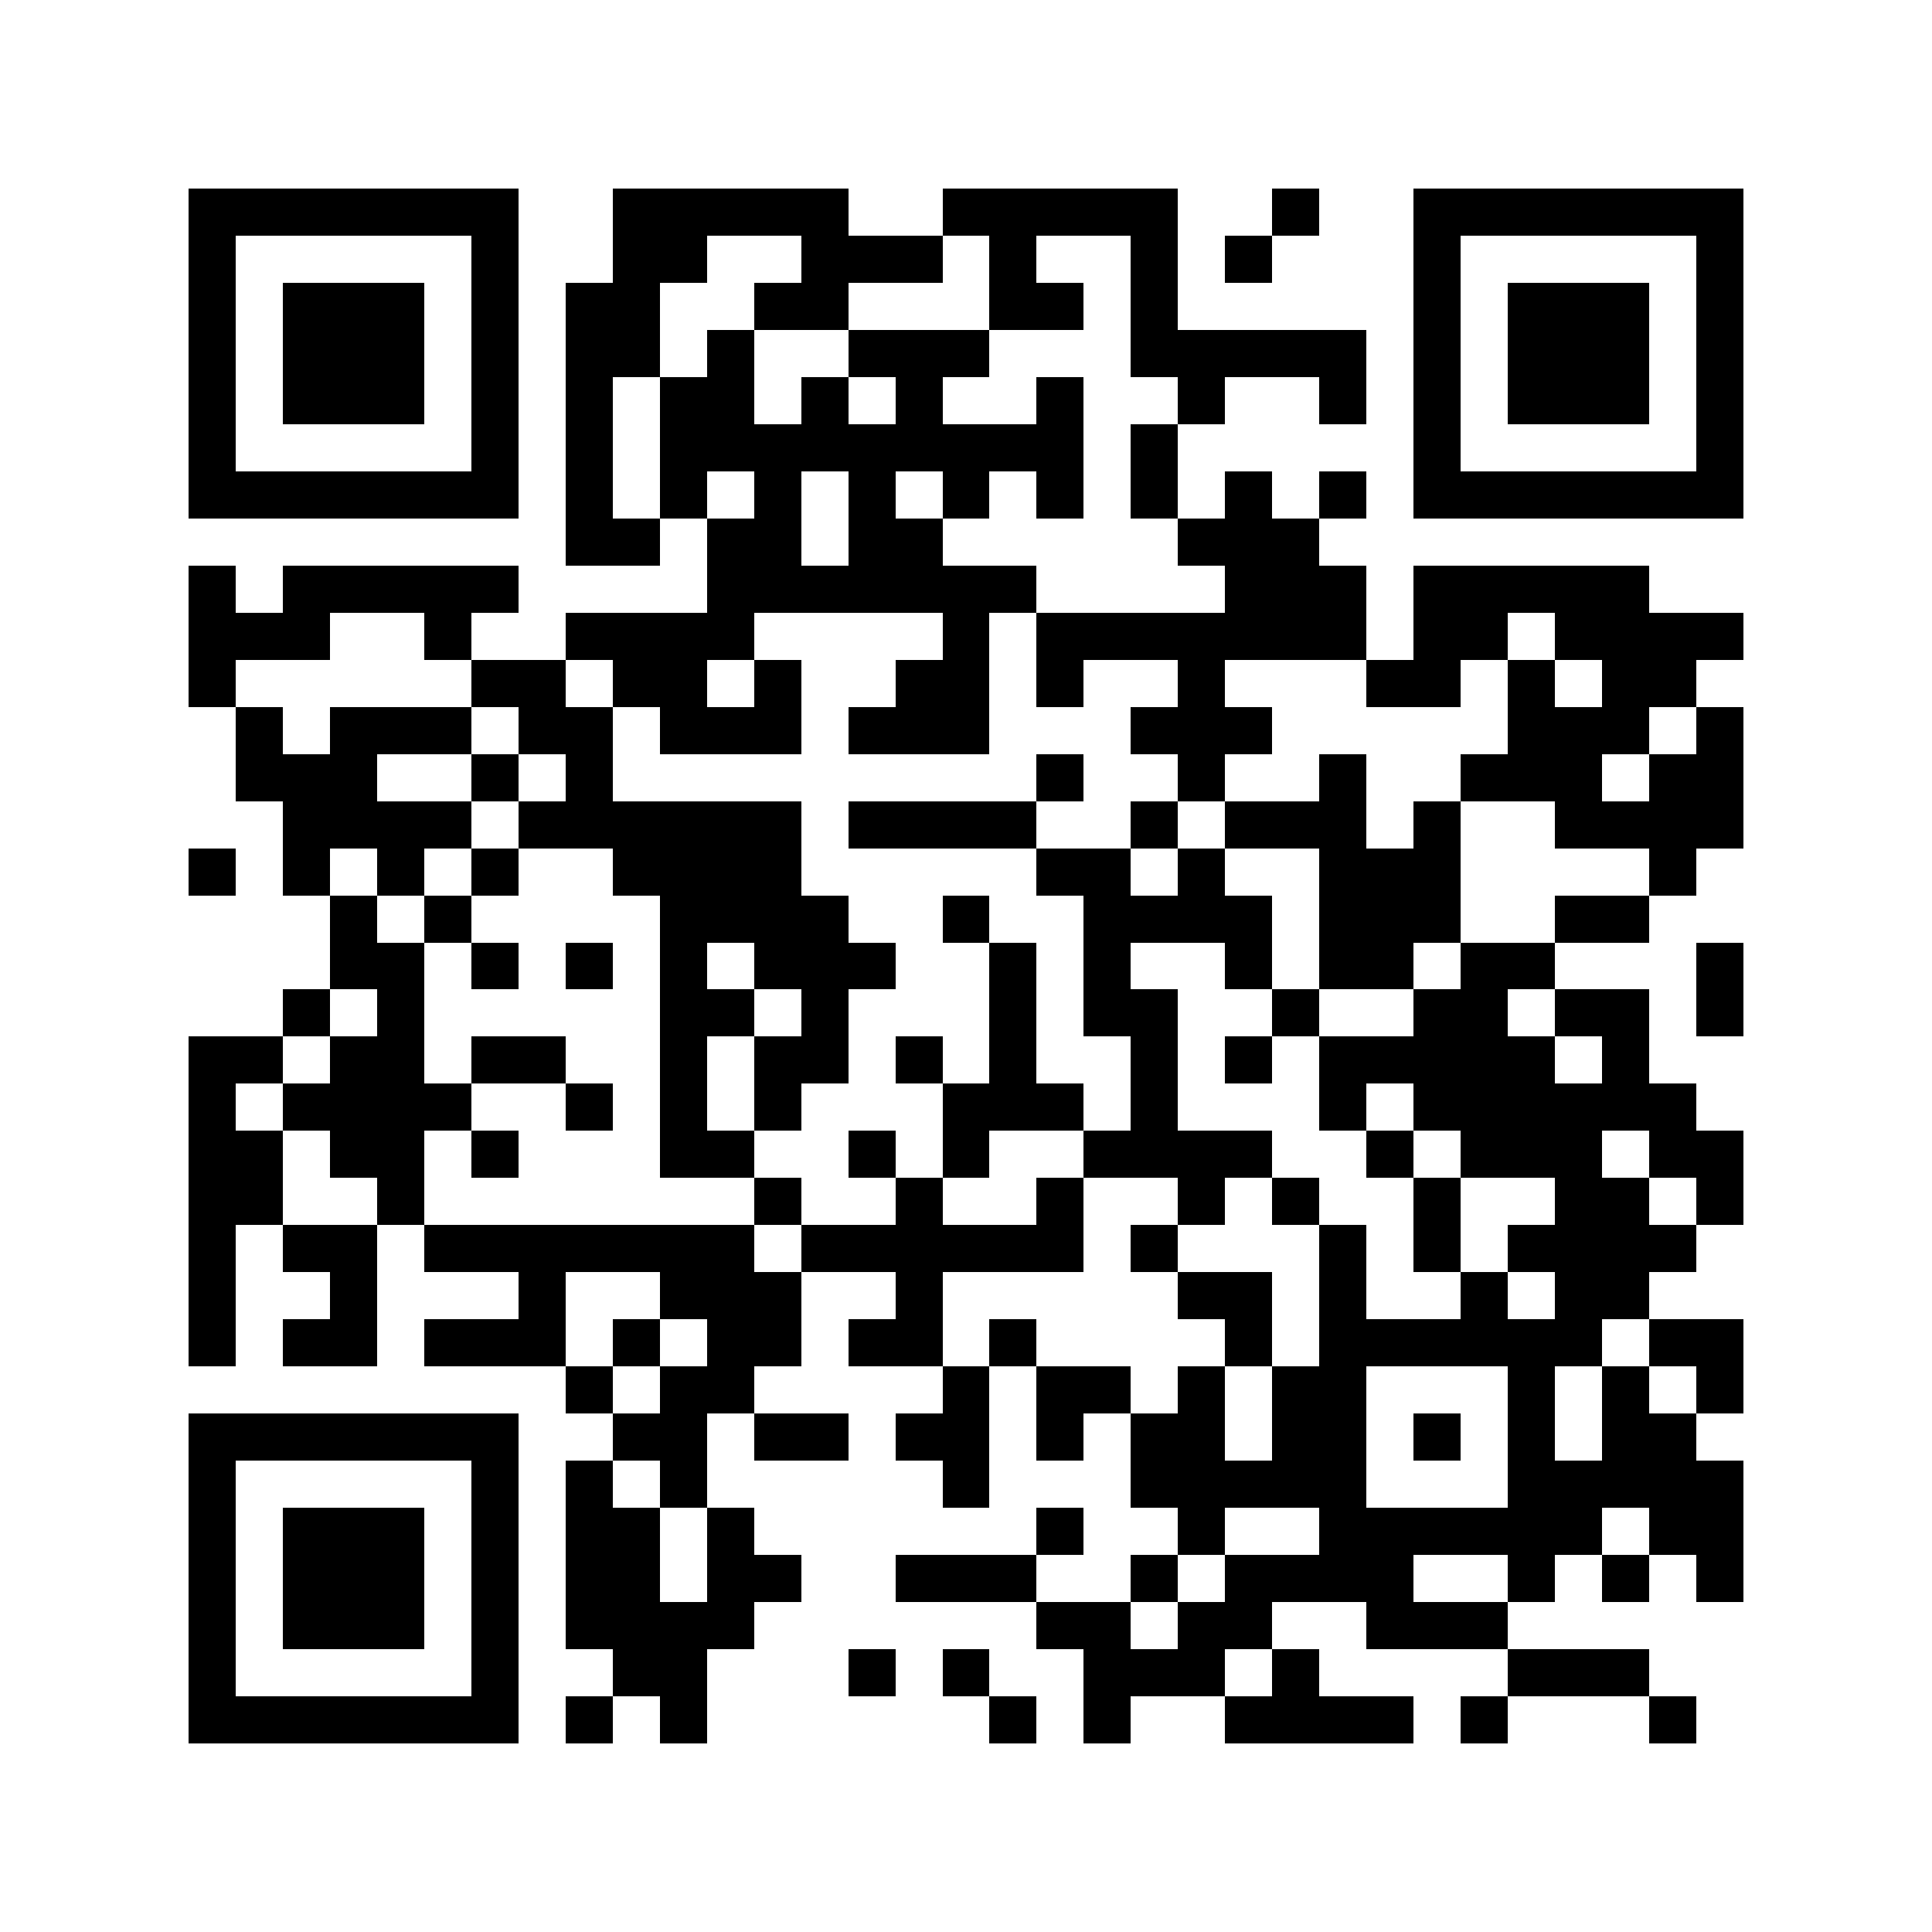
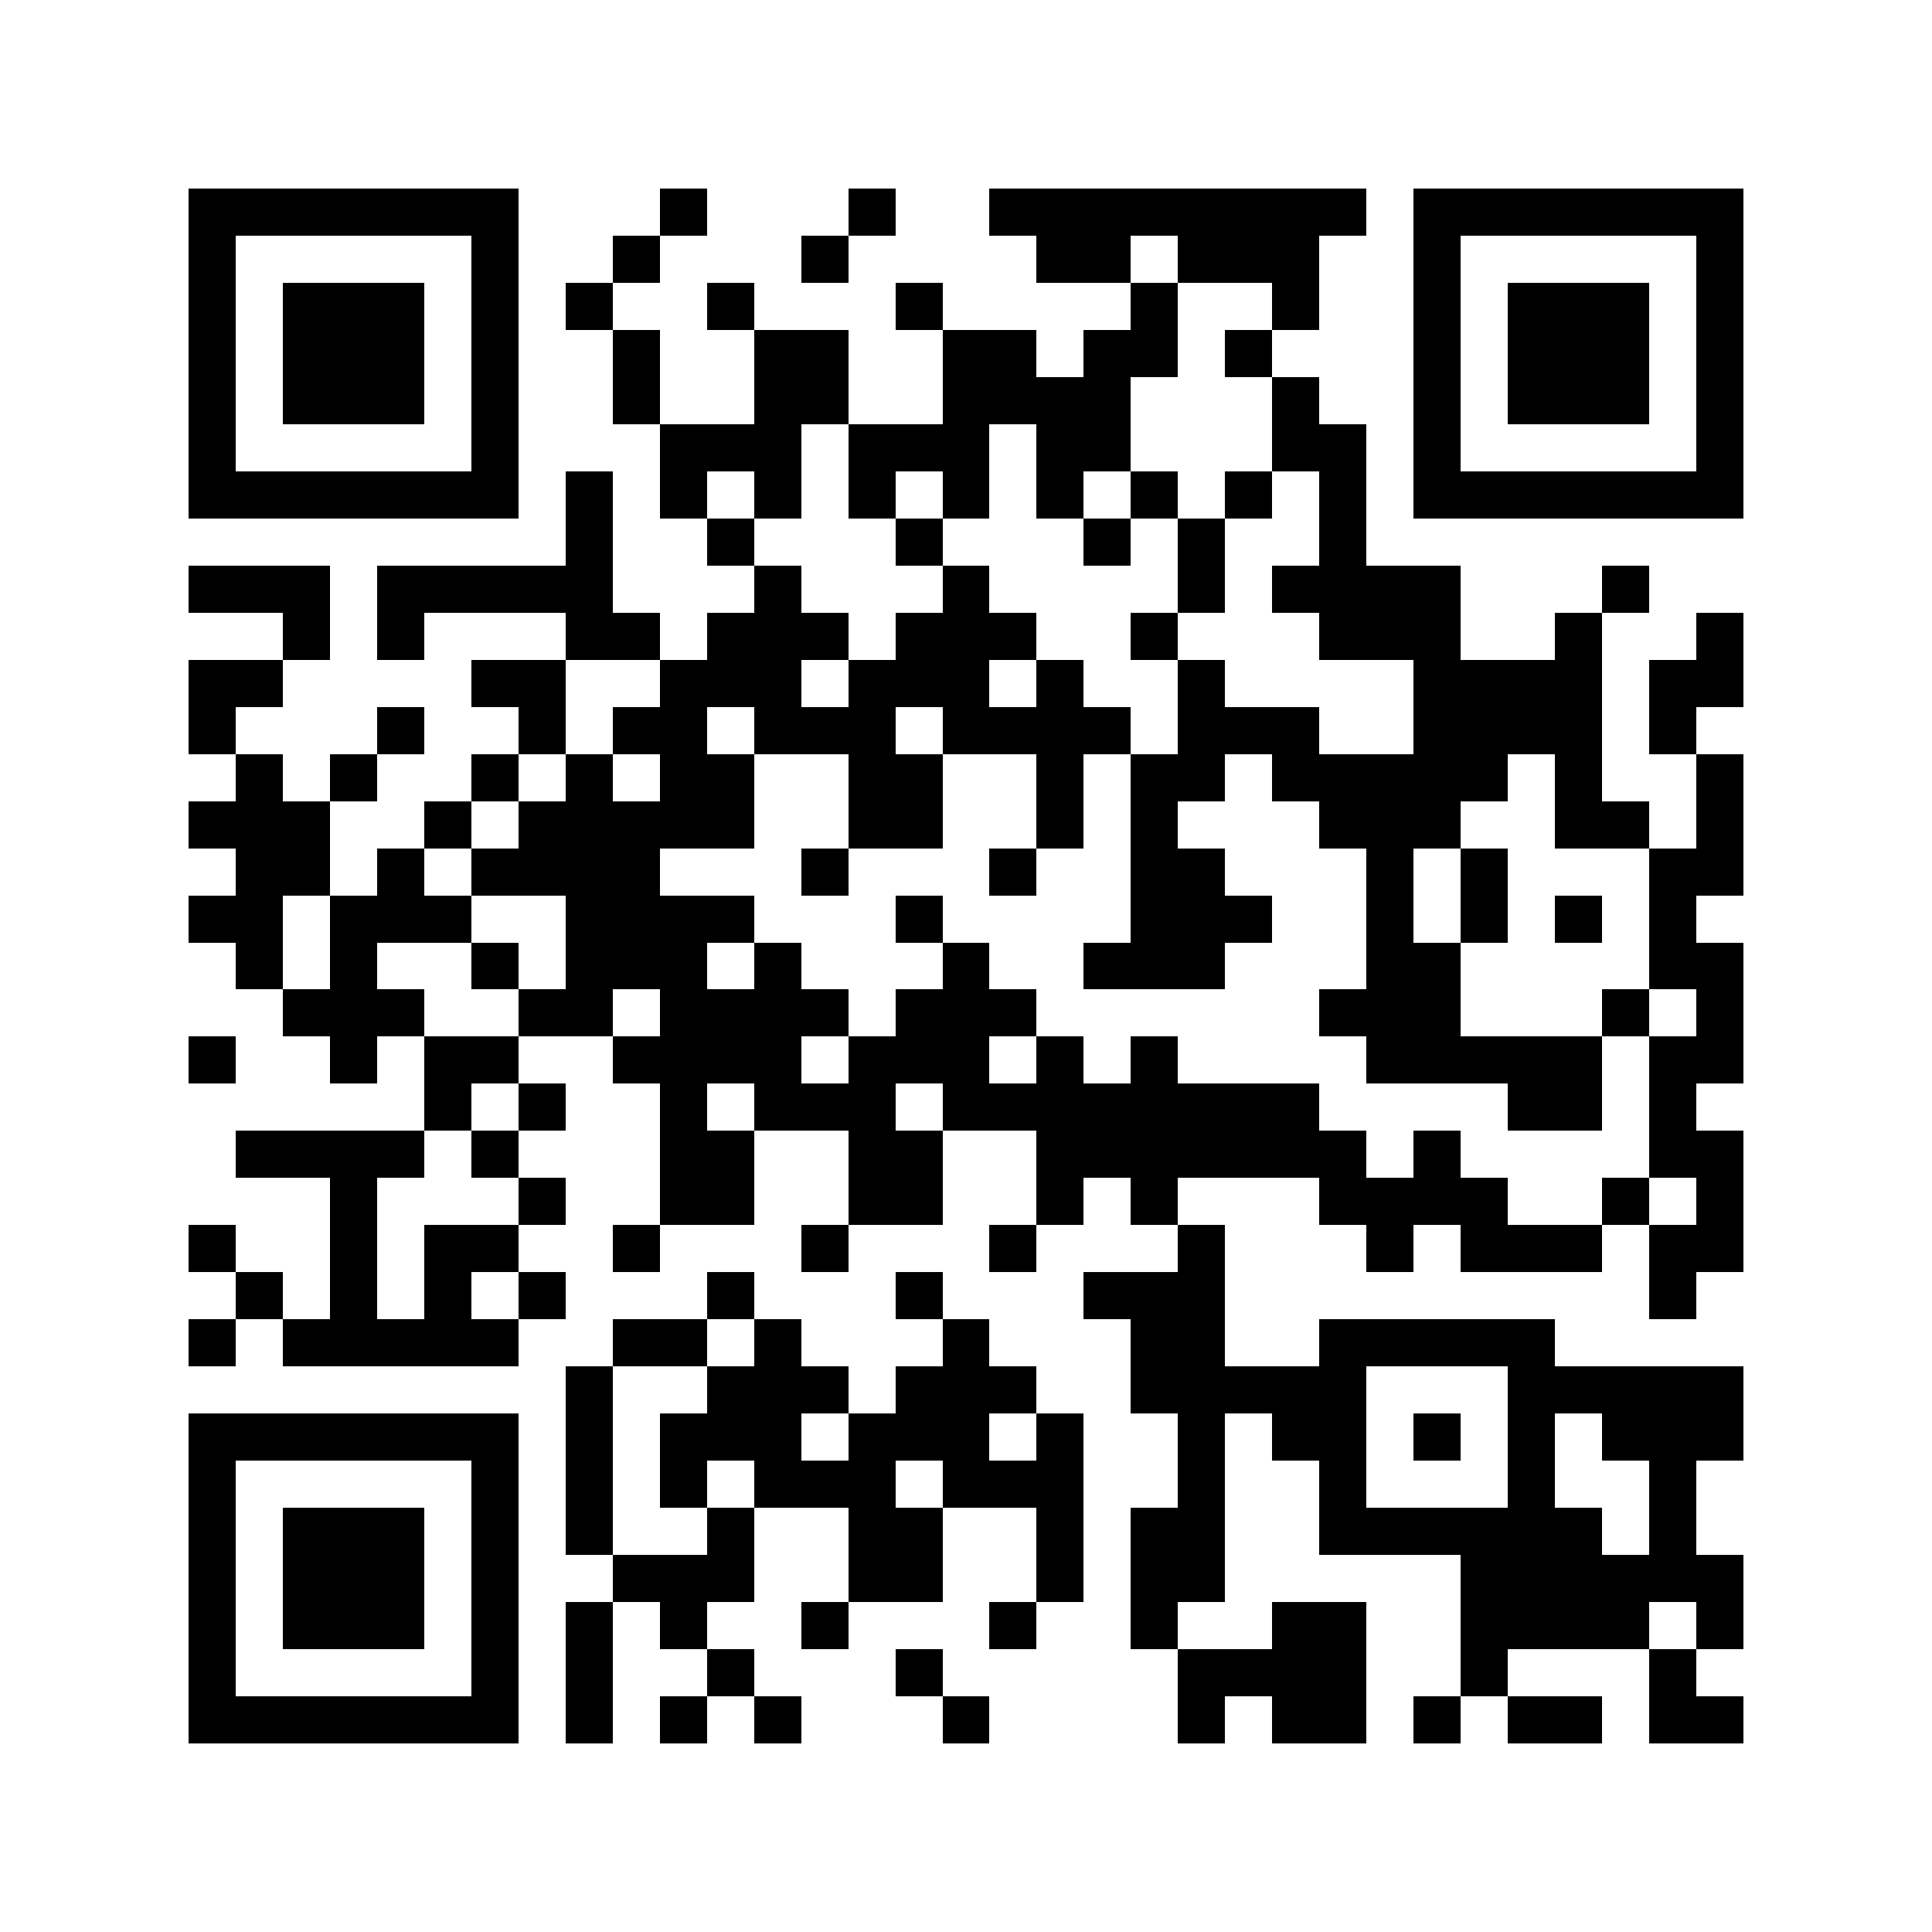
- <svg xmlns="http://www.w3.org/2000/svg" viewBox="0 0 41 41" shape-rendering="crispEdges">
-   <path fill="#ffffff" d="M0 0h41v41H0z" />
-   <path stroke="#000000" d="M4 4.5h7m2 0h5m2 0h5m2 0h1m2 0h7M4 5.5h1m5 0h1m2 0h2m2 0h3m1 0h1m2 0h1m1 0h1m3 0h1m5 0h1M4 6.5h1m1 0h3m1 0h1m1 0h2m2 0h2m3 0h2m1 0h1m5 0h1m1 0h3m1 0h1M4 7.5h1m1 0h3m1 0h1m1 0h2m1 0h1m2 0h3m3 0h5m1 0h1m1 0h3m1 0h1M4 8.5h1m1 0h3m1 0h1m1 0h1m1 0h2m1 0h1m1 0h1m2 0h1m2 0h1m2 0h1m1 0h1m1 0h3m1 0h1M4 9.5h1m5 0h1m1 0h1m1 0h9m1 0h1m5 0h1m5 0h1M4 10.5h7m1 0h1m1 0h1m1 0h1m1 0h1m1 0h1m1 0h1m1 0h1m1 0h1m1 0h1m1 0h7M12 11.5h2m1 0h2m1 0h2m5 0h3M4 12.5h1m1 0h5m4 0h7m4 0h3m1 0h5M4 13.5h3m2 0h1m2 0h4m4 0h1m1 0h7m1 0h2m1 0h4M4 14.5h1m5 0h2m1 0h2m1 0h1m2 0h2m1 0h1m2 0h1m3 0h2m1 0h1m1 0h2M5 15.5h1m1 0h3m1 0h2m1 0h3m1 0h3m3 0h3m5 0h3m1 0h1M5 16.5h3m2 0h1m1 0h1m9 0h1m2 0h1m2 0h1m2 0h3m1 0h2M6 17.5h4m1 0h6m1 0h4m2 0h1m1 0h3m1 0h1m2 0h4M4 18.5h1m1 0h1m1 0h1m1 0h1m2 0h4m5 0h2m1 0h1m2 0h3m4 0h1M7 19.5h1m1 0h1m4 0h4m2 0h1m2 0h4m1 0h3m2 0h2M7 20.5h2m1 0h1m1 0h1m1 0h1m1 0h3m2 0h1m1 0h1m2 0h1m1 0h2m1 0h2m3 0h1M6 21.5h1m1 0h1m5 0h2m1 0h1m3 0h1m1 0h2m2 0h1m2 0h2m1 0h2m1 0h1M4 22.5h2m1 0h2m1 0h2m2 0h1m1 0h2m1 0h1m1 0h1m2 0h1m1 0h1m1 0h5m1 0h1M4 23.5h1m1 0h4m2 0h1m1 0h1m1 0h1m3 0h3m1 0h1m3 0h1m1 0h6M4 24.5h2m1 0h2m1 0h1m3 0h2m2 0h1m1 0h1m2 0h4m2 0h1m1 0h3m1 0h2M4 25.5h2m2 0h1m7 0h1m2 0h1m2 0h1m2 0h1m1 0h1m2 0h1m2 0h2m1 0h1M4 26.5h1m1 0h2m1 0h7m1 0h6m1 0h1m3 0h1m1 0h1m1 0h4M4 27.5h1m2 0h1m3 0h1m2 0h3m2 0h1m5 0h2m1 0h1m2 0h1m1 0h2M4 28.5h1m1 0h2m1 0h3m1 0h1m1 0h2m1 0h2m1 0h1m4 0h1m1 0h6m1 0h2M12 29.5h1m1 0h2m4 0h1m1 0h2m1 0h1m1 0h2m3 0h1m1 0h1m1 0h1M4 30.5h7m2 0h2m1 0h2m1 0h2m1 0h1m1 0h2m1 0h2m1 0h1m1 0h1m1 0h2M4 31.5h1m5 0h1m1 0h1m1 0h1m5 0h1m3 0h5m3 0h5M4 32.5h1m1 0h3m1 0h1m1 0h2m1 0h1m6 0h1m2 0h1m2 0h6m1 0h2M4 33.5h1m1 0h3m1 0h1m1 0h2m1 0h2m2 0h3m2 0h1m1 0h4m2 0h1m1 0h1m1 0h1M4 34.5h1m1 0h3m1 0h1m1 0h4m6 0h2m1 0h2m2 0h3M4 35.5h1m5 0h1m2 0h2m3 0h1m1 0h1m2 0h3m1 0h1m4 0h3M4 36.5h7m1 0h1m1 0h1m6 0h1m1 0h1m2 0h4m1 0h1m3 0h1" />
+ <svg xmlns="http://www.w3.org/2000/svg" viewBox="0 0 41 41" shape-rendering="crispEdges" role="img" aria-label="QR code for https://hype-cycle-decision-room.vercel.app/">
+   <rect width="41" height="41" fill="#fff" />
+   <g fill="#000">
+     <rect x="4" y="4" width="1" height="1" />
+     <rect x="5" y="4" width="1" height="1" />
+     <rect x="6" y="4" width="1" height="1" />
+     <rect x="7" y="4" width="1" height="1" />
+     <rect x="8" y="4" width="1" height="1" />
+     <rect x="9" y="4" width="1" height="1" />
+     <rect x="10" y="4" width="1" height="1" />
+     <rect x="14" y="4" width="1" height="1" />
+     <rect x="18" y="4" width="1" height="1" />
+     <rect x="21" y="4" width="1" height="1" />
+     <rect x="22" y="4" width="1" height="1" />
+     <rect x="23" y="4" width="1" height="1" />
+     <rect x="24" y="4" width="1" height="1" />
+     <rect x="25" y="4" width="1" height="1" />
+     <rect x="26" y="4" width="1" height="1" />
+     <rect x="27" y="4" width="1" height="1" />
+     <rect x="28" y="4" width="1" height="1" />
+     <rect x="30" y="4" width="1" height="1" />
+     <rect x="31" y="4" width="1" height="1" />
+     <rect x="32" y="4" width="1" height="1" />
+     <rect x="33" y="4" width="1" height="1" />
+     <rect x="34" y="4" width="1" height="1" />
+     <rect x="35" y="4" width="1" height="1" />
+     <rect x="36" y="4" width="1" height="1" />
+     <rect x="4" y="5" width="1" height="1" />
+     <rect x="10" y="5" width="1" height="1" />
+     <rect x="13" y="5" width="1" height="1" />
+     <rect x="17" y="5" width="1" height="1" />
+     <rect x="22" y="5" width="1" height="1" />
+     <rect x="23" y="5" width="1" height="1" />
+     <rect x="25" y="5" width="1" height="1" />
+     <rect x="26" y="5" width="1" height="1" />
+     <rect x="27" y="5" width="1" height="1" />
+     <rect x="30" y="5" width="1" height="1" />
+     <rect x="36" y="5" width="1" height="1" />
+     <rect x="4" y="6" width="1" height="1" />
+     <rect x="6" y="6" width="1" height="1" />
+     <rect x="7" y="6" width="1" height="1" />
+     <rect x="8" y="6" width="1" height="1" />
+     <rect x="10" y="6" width="1" height="1" />
+     <rect x="12" y="6" width="1" height="1" />
+     <rect x="15" y="6" width="1" height="1" />
+     <rect x="19" y="6" width="1" height="1" />
+     <rect x="24" y="6" width="1" height="1" />
+     <rect x="27" y="6" width="1" height="1" />
+     <rect x="30" y="6" width="1" height="1" />
+     <rect x="32" y="6" width="1" height="1" />
+     <rect x="33" y="6" width="1" height="1" />
+     <rect x="34" y="6" width="1" height="1" />
+     <rect x="36" y="6" width="1" height="1" />
+     <rect x="4" y="7" width="1" height="1" />
+     <rect x="6" y="7" width="1" height="1" />
+     <rect x="7" y="7" width="1" height="1" />
+     <rect x="8" y="7" width="1" height="1" />
+     <rect x="10" y="7" width="1" height="1" />
+     <rect x="13" y="7" width="1" height="1" />
+     <rect x="16" y="7" width="1" height="1" />
+     <rect x="17" y="7" width="1" height="1" />
+     <rect x="20" y="7" width="1" height="1" />
+     <rect x="21" y="7" width="1" height="1" />
+     <rect x="23" y="7" width="1" height="1" />
+     <rect x="24" y="7" width="1" height="1" />
+     <rect x="26" y="7" width="1" height="1" />
+     <rect x="30" y="7" width="1" height="1" />
+     <rect x="32" y="7" width="1" height="1" />
+     <rect x="33" y="7" width="1" height="1" />
+     <rect x="34" y="7" width="1" height="1" />
+     <rect x="36" y="7" width="1" height="1" />
+     <rect x="4" y="8" width="1" height="1" />
+     <rect x="6" y="8" width="1" height="1" />
+     <rect x="7" y="8" width="1" height="1" />
+     <rect x="8" y="8" width="1" height="1" />
+     <rect x="10" y="8" width="1" height="1" />
+     <rect x="13" y="8" width="1" height="1" />
+     <rect x="16" y="8" width="1" height="1" />
+     <rect x="17" y="8" width="1" height="1" />
+     <rect x="20" y="8" width="1" height="1" />
+     <rect x="21" y="8" width="1" height="1" />
+     <rect x="22" y="8" width="1" height="1" />
+     <rect x="23" y="8" width="1" height="1" />
+     <rect x="27" y="8" width="1" height="1" />
+     <rect x="30" y="8" width="1" height="1" />
+     <rect x="32" y="8" width="1" height="1" />
+     <rect x="33" y="8" width="1" height="1" />
+     <rect x="34" y="8" width="1" height="1" />
+     <rect x="36" y="8" width="1" height="1" />
+     <rect x="4" y="9" width="1" height="1" />
+     <rect x="10" y="9" width="1" height="1" />
+     <rect x="14" y="9" width="1" height="1" />
+     <rect x="15" y="9" width="1" height="1" />
+     <rect x="16" y="9" width="1" height="1" />
+     <rect x="18" y="9" width="1" height="1" />
+     <rect x="19" y="9" width="1" height="1" />
+     <rect x="20" y="9" width="1" height="1" />
+     <rect x="22" y="9" width="1" height="1" />
+     <rect x="23" y="9" width="1" height="1" />
+     <rect x="27" y="9" width="1" height="1" />
+     <rect x="28" y="9" width="1" height="1" />
+     <rect x="30" y="9" width="1" height="1" />
+     <rect x="36" y="9" width="1" height="1" />
+     <rect x="4" y="10" width="1" height="1" />
+     <rect x="5" y="10" width="1" height="1" />
+     <rect x="6" y="10" width="1" height="1" />
+     <rect x="7" y="10" width="1" height="1" />
+     <rect x="8" y="10" width="1" height="1" />
+     <rect x="9" y="10" width="1" height="1" />
+     <rect x="10" y="10" width="1" height="1" />
+     <rect x="12" y="10" width="1" height="1" />
+     <rect x="14" y="10" width="1" height="1" />
+     <rect x="16" y="10" width="1" height="1" />
+     <rect x="18" y="10" width="1" height="1" />
+     <rect x="20" y="10" width="1" height="1" />
+     <rect x="22" y="10" width="1" height="1" />
+     <rect x="24" y="10" width="1" height="1" />
+     <rect x="26" y="10" width="1" height="1" />
+     <rect x="28" y="10" width="1" height="1" />
+     <rect x="30" y="10" width="1" height="1" />
+     <rect x="31" y="10" width="1" height="1" />
+     <rect x="32" y="10" width="1" height="1" />
+     <rect x="33" y="10" width="1" height="1" />
+     <rect x="34" y="10" width="1" height="1" />
+     <rect x="35" y="10" width="1" height="1" />
+     <rect x="36" y="10" width="1" height="1" />
+     <rect x="12" y="11" width="1" height="1" />
+     <rect x="15" y="11" width="1" height="1" />
+     <rect x="19" y="11" width="1" height="1" />
+     <rect x="23" y="11" width="1" height="1" />
+     <rect x="25" y="11" width="1" height="1" />
+     <rect x="28" y="11" width="1" height="1" />
+     <rect x="4" y="12" width="1" height="1" />
+     <rect x="5" y="12" width="1" height="1" />
+     <rect x="6" y="12" width="1" height="1" />
+     <rect x="8" y="12" width="1" height="1" />
+     <rect x="9" y="12" width="1" height="1" />
+     <rect x="10" y="12" width="1" height="1" />
+     <rect x="11" y="12" width="1" height="1" />
+     <rect x="12" y="12" width="1" height="1" />
+     <rect x="16" y="12" width="1" height="1" />
+     <rect x="20" y="12" width="1" height="1" />
+     <rect x="25" y="12" width="1" height="1" />
+     <rect x="27" y="12" width="1" height="1" />
+     <rect x="28" y="12" width="1" height="1" />
+     <rect x="29" y="12" width="1" height="1" />
+     <rect x="30" y="12" width="1" height="1" />
+     <rect x="34" y="12" width="1" height="1" />
+     <rect x="6" y="13" width="1" height="1" />
+     <rect x="8" y="13" width="1" height="1" />
+     <rect x="12" y="13" width="1" height="1" />
+     <rect x="13" y="13" width="1" height="1" />
+     <rect x="15" y="13" width="1" height="1" />
+     <rect x="16" y="13" width="1" height="1" />
+     <rect x="17" y="13" width="1" height="1" />
+     <rect x="19" y="13" width="1" height="1" />
+     <rect x="20" y="13" width="1" height="1" />
+     <rect x="21" y="13" width="1" height="1" />
+     <rect x="24" y="13" width="1" height="1" />
+     <rect x="28" y="13" width="1" height="1" />
+     <rect x="29" y="13" width="1" height="1" />
+     <rect x="30" y="13" width="1" height="1" />
+     <rect x="33" y="13" width="1" height="1" />
+     <rect x="36" y="13" width="1" height="1" />
+     <rect x="4" y="14" width="1" height="1" />
+     <rect x="5" y="14" width="1" height="1" />
+     <rect x="10" y="14" width="1" height="1" />
+     <rect x="11" y="14" width="1" height="1" />
+     <rect x="14" y="14" width="1" height="1" />
+     <rect x="15" y="14" width="1" height="1" />
+     <rect x="16" y="14" width="1" height="1" />
+     <rect x="18" y="14" width="1" height="1" />
+     <rect x="19" y="14" width="1" height="1" />
+     <rect x="20" y="14" width="1" height="1" />
+     <rect x="22" y="14" width="1" height="1" />
+     <rect x="25" y="14" width="1" height="1" />
+     <rect x="30" y="14" width="1" height="1" />
+     <rect x="31" y="14" width="1" height="1" />
+     <rect x="32" y="14" width="1" height="1" />
+     <rect x="33" y="14" width="1" height="1" />
+     <rect x="35" y="14" width="1" height="1" />
+     <rect x="36" y="14" width="1" height="1" />
+     <rect x="4" y="15" width="1" height="1" />
+     <rect x="8" y="15" width="1" height="1" />
+     <rect x="11" y="15" width="1" height="1" />
+     <rect x="13" y="15" width="1" height="1" />
+     <rect x="14" y="15" width="1" height="1" />
+     <rect x="16" y="15" width="1" height="1" />
+     <rect x="17" y="15" width="1" height="1" />
+     <rect x="18" y="15" width="1" height="1" />
+     <rect x="20" y="15" width="1" height="1" />
+     <rect x="21" y="15" width="1" height="1" />
+     <rect x="22" y="15" width="1" height="1" />
+     <rect x="23" y="15" width="1" height="1" />
+     <rect x="25" y="15" width="1" height="1" />
+     <rect x="26" y="15" width="1" height="1" />
+     <rect x="27" y="15" width="1" height="1" />
+     <rect x="30" y="15" width="1" height="1" />
+     <rect x="31" y="15" width="1" height="1" />
+     <rect x="32" y="15" width="1" height="1" />
+     <rect x="33" y="15" width="1" height="1" />
+     <rect x="35" y="15" width="1" height="1" />
+     <rect x="5" y="16" width="1" height="1" />
+     <rect x="7" y="16" width="1" height="1" />
+     <rect x="10" y="16" width="1" height="1" />
+     <rect x="12" y="16" width="1" height="1" />
+     <rect x="14" y="16" width="1" height="1" />
+     <rect x="15" y="16" width="1" height="1" />
+     <rect x="18" y="16" width="1" height="1" />
+     <rect x="19" y="16" width="1" height="1" />
+     <rect x="22" y="16" width="1" height="1" />
+     <rect x="24" y="16" width="1" height="1" />
+     <rect x="25" y="16" width="1" height="1" />
+     <rect x="27" y="16" width="1" height="1" />
+     <rect x="28" y="16" width="1" height="1" />
+     <rect x="29" y="16" width="1" height="1" />
+     <rect x="30" y="16" width="1" height="1" />
+     <rect x="31" y="16" width="1" height="1" />
+     <rect x="33" y="16" width="1" height="1" />
+     <rect x="36" y="16" width="1" height="1" />
+     <rect x="4" y="17" width="1" height="1" />
+     <rect x="5" y="17" width="1" height="1" />
+     <rect x="6" y="17" width="1" height="1" />
+     <rect x="9" y="17" width="1" height="1" />
+     <rect x="11" y="17" width="1" height="1" />
+     <rect x="12" y="17" width="1" height="1" />
+     <rect x="13" y="17" width="1" height="1" />
+     <rect x="14" y="17" width="1" height="1" />
+     <rect x="15" y="17" width="1" height="1" />
+     <rect x="18" y="17" width="1" height="1" />
+     <rect x="19" y="17" width="1" height="1" />
+     <rect x="22" y="17" width="1" height="1" />
+     <rect x="24" y="17" width="1" height="1" />
+     <rect x="28" y="17" width="1" height="1" />
+     <rect x="29" y="17" width="1" height="1" />
+     <rect x="30" y="17" width="1" height="1" />
+     <rect x="33" y="17" width="1" height="1" />
+     <rect x="34" y="17" width="1" height="1" />
+     <rect x="36" y="17" width="1" height="1" />
+     <rect x="5" y="18" width="1" height="1" />
+     <rect x="6" y="18" width="1" height="1" />
+     <rect x="8" y="18" width="1" height="1" />
+     <rect x="10" y="18" width="1" height="1" />
+     <rect x="11" y="18" width="1" height="1" />
+     <rect x="12" y="18" width="1" height="1" />
+     <rect x="13" y="18" width="1" height="1" />
+     <rect x="17" y="18" width="1" height="1" />
+     <rect x="21" y="18" width="1" height="1" />
+     <rect x="24" y="18" width="1" height="1" />
+     <rect x="25" y="18" width="1" height="1" />
+     <rect x="29" y="18" width="1" height="1" />
+     <rect x="31" y="18" width="1" height="1" />
+     <rect x="35" y="18" width="1" height="1" />
+     <rect x="36" y="18" width="1" height="1" />
+     <rect x="4" y="19" width="1" height="1" />
+     <rect x="5" y="19" width="1" height="1" />
+     <rect x="7" y="19" width="1" height="1" />
+     <rect x="8" y="19" width="1" height="1" />
+     <rect x="9" y="19" width="1" height="1" />
+     <rect x="12" y="19" width="1" height="1" />
+     <rect x="13" y="19" width="1" height="1" />
+     <rect x="14" y="19" width="1" height="1" />
+     <rect x="15" y="19" width="1" height="1" />
+     <rect x="19" y="19" width="1" height="1" />
+     <rect x="24" y="19" width="1" height="1" />
+     <rect x="25" y="19" width="1" height="1" />
+     <rect x="26" y="19" width="1" height="1" />
+     <rect x="29" y="19" width="1" height="1" />
+     <rect x="31" y="19" width="1" height="1" />
+     <rect x="33" y="19" width="1" height="1" />
+     <rect x="35" y="19" width="1" height="1" />
+     <rect x="5" y="20" width="1" height="1" />
+     <rect x="7" y="20" width="1" height="1" />
+     <rect x="10" y="20" width="1" height="1" />
+     <rect x="12" y="20" width="1" height="1" />
+     <rect x="13" y="20" width="1" height="1" />
+     <rect x="14" y="20" width="1" height="1" />
+     <rect x="16" y="20" width="1" height="1" />
+     <rect x="20" y="20" width="1" height="1" />
+     <rect x="23" y="20" width="1" height="1" />
+     <rect x="24" y="20" width="1" height="1" />
+     <rect x="25" y="20" width="1" height="1" />
+     <rect x="29" y="20" width="1" height="1" />
+     <rect x="30" y="20" width="1" height="1" />
+     <rect x="35" y="20" width="1" height="1" />
+     <rect x="36" y="20" width="1" height="1" />
+     <rect x="6" y="21" width="1" height="1" />
+     <rect x="7" y="21" width="1" height="1" />
+     <rect x="8" y="21" width="1" height="1" />
+     <rect x="11" y="21" width="1" height="1" />
+     <rect x="12" y="21" width="1" height="1" />
+     <rect x="14" y="21" width="1" height="1" />
+     <rect x="15" y="21" width="1" height="1" />
+     <rect x="16" y="21" width="1" height="1" />
+     <rect x="17" y="21" width="1" height="1" />
+     <rect x="19" y="21" width="1" height="1" />
+     <rect x="20" y="21" width="1" height="1" />
+     <rect x="21" y="21" width="1" height="1" />
+     <rect x="28" y="21" width="1" height="1" />
+     <rect x="29" y="21" width="1" height="1" />
+     <rect x="30" y="21" width="1" height="1" />
+     <rect x="34" y="21" width="1" height="1" />
+     <rect x="36" y="21" width="1" height="1" />
+     <rect x="4" y="22" width="1" height="1" />
+     <rect x="7" y="22" width="1" height="1" />
+     <rect x="9" y="22" width="1" height="1" />
+     <rect x="10" y="22" width="1" height="1" />
+     <rect x="13" y="22" width="1" height="1" />
+     <rect x="14" y="22" width="1" height="1" />
+     <rect x="15" y="22" width="1" height="1" />
+     <rect x="16" y="22" width="1" height="1" />
+     <rect x="18" y="22" width="1" height="1" />
+     <rect x="19" y="22" width="1" height="1" />
+     <rect x="20" y="22" width="1" height="1" />
+     <rect x="22" y="22" width="1" height="1" />
+     <rect x="24" y="22" width="1" height="1" />
+     <rect x="29" y="22" width="1" height="1" />
+     <rect x="30" y="22" width="1" height="1" />
+     <rect x="31" y="22" width="1" height="1" />
+     <rect x="32" y="22" width="1" height="1" />
+     <rect x="33" y="22" width="1" height="1" />
+     <rect x="35" y="22" width="1" height="1" />
+     <rect x="36" y="22" width="1" height="1" />
+     <rect x="9" y="23" width="1" height="1" />
+     <rect x="11" y="23" width="1" height="1" />
+     <rect x="14" y="23" width="1" height="1" />
+     <rect x="16" y="23" width="1" height="1" />
+     <rect x="17" y="23" width="1" height="1" />
+     <rect x="18" y="23" width="1" height="1" />
+     <rect x="20" y="23" width="1" height="1" />
+     <rect x="21" y="23" width="1" height="1" />
+     <rect x="22" y="23" width="1" height="1" />
+     <rect x="23" y="23" width="1" height="1" />
+     <rect x="24" y="23" width="1" height="1" />
+     <rect x="25" y="23" width="1" height="1" />
+     <rect x="26" y="23" width="1" height="1" />
+     <rect x="27" y="23" width="1" height="1" />
+     <rect x="32" y="23" width="1" height="1" />
+     <rect x="33" y="23" width="1" height="1" />
+     <rect x="35" y="23" width="1" height="1" />
+     <rect x="5" y="24" width="1" height="1" />
+     <rect x="6" y="24" width="1" height="1" />
+     <rect x="7" y="24" width="1" height="1" />
+     <rect x="8" y="24" width="1" height="1" />
+     <rect x="10" y="24" width="1" height="1" />
+     <rect x="14" y="24" width="1" height="1" />
+     <rect x="15" y="24" width="1" height="1" />
+     <rect x="18" y="24" width="1" height="1" />
+     <rect x="19" y="24" width="1" height="1" />
+     <rect x="22" y="24" width="1" height="1" />
+     <rect x="23" y="24" width="1" height="1" />
+     <rect x="24" y="24" width="1" height="1" />
+     <rect x="25" y="24" width="1" height="1" />
+     <rect x="26" y="24" width="1" height="1" />
+     <rect x="27" y="24" width="1" height="1" />
+     <rect x="28" y="24" width="1" height="1" />
+     <rect x="30" y="24" width="1" height="1" />
+     <rect x="35" y="24" width="1" height="1" />
+     <rect x="36" y="24" width="1" height="1" />
+     <rect x="7" y="25" width="1" height="1" />
+     <rect x="11" y="25" width="1" height="1" />
+     <rect x="14" y="25" width="1" height="1" />
+     <rect x="15" y="25" width="1" height="1" />
+     <rect x="18" y="25" width="1" height="1" />
+     <rect x="19" y="25" width="1" height="1" />
+     <rect x="22" y="25" width="1" height="1" />
+     <rect x="24" y="25" width="1" height="1" />
+     <rect x="28" y="25" width="1" height="1" />
+     <rect x="29" y="25" width="1" height="1" />
+     <rect x="30" y="25" width="1" height="1" />
+     <rect x="31" y="25" width="1" height="1" />
+     <rect x="34" y="25" width="1" height="1" />
+     <rect x="36" y="25" width="1" height="1" />
+     <rect x="4" y="26" width="1" height="1" />
+     <rect x="7" y="26" width="1" height="1" />
+     <rect x="9" y="26" width="1" height="1" />
+     <rect x="10" y="26" width="1" height="1" />
+     <rect x="13" y="26" width="1" height="1" />
+     <rect x="17" y="26" width="1" height="1" />
+     <rect x="21" y="26" width="1" height="1" />
+     <rect x="25" y="26" width="1" height="1" />
+     <rect x="29" y="26" width="1" height="1" />
+     <rect x="31" y="26" width="1" height="1" />
+     <rect x="32" y="26" width="1" height="1" />
+     <rect x="33" y="26" width="1" height="1" />
+     <rect x="35" y="26" width="1" height="1" />
+     <rect x="36" y="26" width="1" height="1" />
+     <rect x="5" y="27" width="1" height="1" />
+     <rect x="7" y="27" width="1" height="1" />
+     <rect x="9" y="27" width="1" height="1" />
+     <rect x="11" y="27" width="1" height="1" />
+     <rect x="15" y="27" width="1" height="1" />
+     <rect x="19" y="27" width="1" height="1" />
+     <rect x="23" y="27" width="1" height="1" />
+     <rect x="24" y="27" width="1" height="1" />
+     <rect x="25" y="27" width="1" height="1" />
+     <rect x="35" y="27" width="1" height="1" />
+     <rect x="4" y="28" width="1" height="1" />
+     <rect x="6" y="28" width="1" height="1" />
+     <rect x="7" y="28" width="1" height="1" />
+     <rect x="8" y="28" width="1" height="1" />
+     <rect x="9" y="28" width="1" height="1" />
+     <rect x="10" y="28" width="1" height="1" />
+     <rect x="13" y="28" width="1" height="1" />
+     <rect x="14" y="28" width="1" height="1" />
+     <rect x="16" y="28" width="1" height="1" />
+     <rect x="20" y="28" width="1" height="1" />
+     <rect x="24" y="28" width="1" height="1" />
+     <rect x="25" y="28" width="1" height="1" />
+     <rect x="28" y="28" width="1" height="1" />
+     <rect x="29" y="28" width="1" height="1" />
+     <rect x="30" y="28" width="1" height="1" />
+     <rect x="31" y="28" width="1" height="1" />
+     <rect x="32" y="28" width="1" height="1" />
+     <rect x="12" y="29" width="1" height="1" />
+     <rect x="15" y="29" width="1" height="1" />
+     <rect x="16" y="29" width="1" height="1" />
+     <rect x="17" y="29" width="1" height="1" />
+     <rect x="19" y="29" width="1" height="1" />
+     <rect x="20" y="29" width="1" height="1" />
+     <rect x="21" y="29" width="1" height="1" />
+     <rect x="24" y="29" width="1" height="1" />
+     <rect x="25" y="29" width="1" height="1" />
+     <rect x="26" y="29" width="1" height="1" />
+     <rect x="27" y="29" width="1" height="1" />
+     <rect x="28" y="29" width="1" height="1" />
+     <rect x="32" y="29" width="1" height="1" />
+     <rect x="33" y="29" width="1" height="1" />
+     <rect x="34" y="29" width="1" height="1" />
+     <rect x="35" y="29" width="1" height="1" />
+     <rect x="36" y="29" width="1" height="1" />
+     <rect x="4" y="30" width="1" height="1" />
+     <rect x="5" y="30" width="1" height="1" />
+     <rect x="6" y="30" width="1" height="1" />
+     <rect x="7" y="30" width="1" height="1" />
+     <rect x="8" y="30" width="1" height="1" />
+     <rect x="9" y="30" width="1" height="1" />
+     <rect x="10" y="30" width="1" height="1" />
+     <rect x="12" y="30" width="1" height="1" />
+     <rect x="14" y="30" width="1" height="1" />
+     <rect x="15" y="30" width="1" height="1" />
+     <rect x="16" y="30" width="1" height="1" />
+     <rect x="18" y="30" width="1" height="1" />
+     <rect x="19" y="30" width="1" height="1" />
+     <rect x="20" y="30" width="1" height="1" />
+     <rect x="22" y="30" width="1" height="1" />
+     <rect x="25" y="30" width="1" height="1" />
+     <rect x="27" y="30" width="1" height="1" />
+     <rect x="28" y="30" width="1" height="1" />
+     <rect x="30" y="30" width="1" height="1" />
+     <rect x="32" y="30" width="1" height="1" />
+     <rect x="34" y="30" width="1" height="1" />
+     <rect x="35" y="30" width="1" height="1" />
+     <rect x="36" y="30" width="1" height="1" />
+     <rect x="4" y="31" width="1" height="1" />
+     <rect x="10" y="31" width="1" height="1" />
+     <rect x="12" y="31" width="1" height="1" />
+     <rect x="14" y="31" width="1" height="1" />
+     <rect x="16" y="31" width="1" height="1" />
+     <rect x="17" y="31" width="1" height="1" />
+     <rect x="18" y="31" width="1" height="1" />
+     <rect x="20" y="31" width="1" height="1" />
+     <rect x="21" y="31" width="1" height="1" />
+     <rect x="22" y="31" width="1" height="1" />
+     <rect x="25" y="31" width="1" height="1" />
+     <rect x="28" y="31" width="1" height="1" />
+     <rect x="32" y="31" width="1" height="1" />
+     <rect x="35" y="31" width="1" height="1" />
+     <rect x="4" y="32" width="1" height="1" />
+     <rect x="6" y="32" width="1" height="1" />
+     <rect x="7" y="32" width="1" height="1" />
+     <rect x="8" y="32" width="1" height="1" />
+     <rect x="10" y="32" width="1" height="1" />
+     <rect x="12" y="32" width="1" height="1" />
+     <rect x="15" y="32" width="1" height="1" />
+     <rect x="18" y="32" width="1" height="1" />
+     <rect x="19" y="32" width="1" height="1" />
+     <rect x="22" y="32" width="1" height="1" />
+     <rect x="24" y="32" width="1" height="1" />
+     <rect x="25" y="32" width="1" height="1" />
+     <rect x="28" y="32" width="1" height="1" />
+     <rect x="29" y="32" width="1" height="1" />
+     <rect x="30" y="32" width="1" height="1" />
+     <rect x="31" y="32" width="1" height="1" />
+     <rect x="32" y="32" width="1" height="1" />
+     <rect x="33" y="32" width="1" height="1" />
+     <rect x="35" y="32" width="1" height="1" />
+     <rect x="4" y="33" width="1" height="1" />
+     <rect x="6" y="33" width="1" height="1" />
+     <rect x="7" y="33" width="1" height="1" />
+     <rect x="8" y="33" width="1" height="1" />
+     <rect x="10" y="33" width="1" height="1" />
+     <rect x="13" y="33" width="1" height="1" />
+     <rect x="14" y="33" width="1" height="1" />
+     <rect x="15" y="33" width="1" height="1" />
+     <rect x="18" y="33" width="1" height="1" />
+     <rect x="19" y="33" width="1" height="1" />
+     <rect x="22" y="33" width="1" height="1" />
+     <rect x="24" y="33" width="1" height="1" />
+     <rect x="25" y="33" width="1" height="1" />
+     <rect x="31" y="33" width="1" height="1" />
+     <rect x="32" y="33" width="1" height="1" />
+     <rect x="33" y="33" width="1" height="1" />
+     <rect x="34" y="33" width="1" height="1" />
+     <rect x="35" y="33" width="1" height="1" />
+     <rect x="36" y="33" width="1" height="1" />
+     <rect x="4" y="34" width="1" height="1" />
+     <rect x="6" y="34" width="1" height="1" />
+     <rect x="7" y="34" width="1" height="1" />
+     <rect x="8" y="34" width="1" height="1" />
+     <rect x="10" y="34" width="1" height="1" />
+     <rect x="12" y="34" width="1" height="1" />
+     <rect x="14" y="34" width="1" height="1" />
+     <rect x="17" y="34" width="1" height="1" />
+     <rect x="21" y="34" width="1" height="1" />
+     <rect x="24" y="34" width="1" height="1" />
+     <rect x="27" y="34" width="1" height="1" />
+     <rect x="28" y="34" width="1" height="1" />
+     <rect x="31" y="34" width="1" height="1" />
+     <rect x="32" y="34" width="1" height="1" />
+     <rect x="33" y="34" width="1" height="1" />
+     <rect x="34" y="34" width="1" height="1" />
+     <rect x="36" y="34" width="1" height="1" />
+     <rect x="4" y="35" width="1" height="1" />
+     <rect x="10" y="35" width="1" height="1" />
+     <rect x="12" y="35" width="1" height="1" />
+     <rect x="15" y="35" width="1" height="1" />
+     <rect x="19" y="35" width="1" height="1" />
+     <rect x="25" y="35" width="1" height="1" />
+     <rect x="26" y="35" width="1" height="1" />
+     <rect x="27" y="35" width="1" height="1" />
+     <rect x="28" y="35" width="1" height="1" />
+     <rect x="31" y="35" width="1" height="1" />
+     <rect x="35" y="35" width="1" height="1" />
+     <rect x="4" y="36" width="1" height="1" />
+     <rect x="5" y="36" width="1" height="1" />
+     <rect x="6" y="36" width="1" height="1" />
+     <rect x="7" y="36" width="1" height="1" />
+     <rect x="8" y="36" width="1" height="1" />
+     <rect x="9" y="36" width="1" height="1" />
+     <rect x="10" y="36" width="1" height="1" />
+     <rect x="12" y="36" width="1" height="1" />
+     <rect x="14" y="36" width="1" height="1" />
+     <rect x="16" y="36" width="1" height="1" />
+     <rect x="20" y="36" width="1" height="1" />
+     <rect x="25" y="36" width="1" height="1" />
+     <rect x="27" y="36" width="1" height="1" />
+     <rect x="28" y="36" width="1" height="1" />
+     <rect x="30" y="36" width="1" height="1" />
+     <rect x="32" y="36" width="1" height="1" />
+     <rect x="33" y="36" width="1" height="1" />
+     <rect x="35" y="36" width="1" height="1" />
+     <rect x="36" y="36" width="1" height="1" />
+   </g>
</svg>
